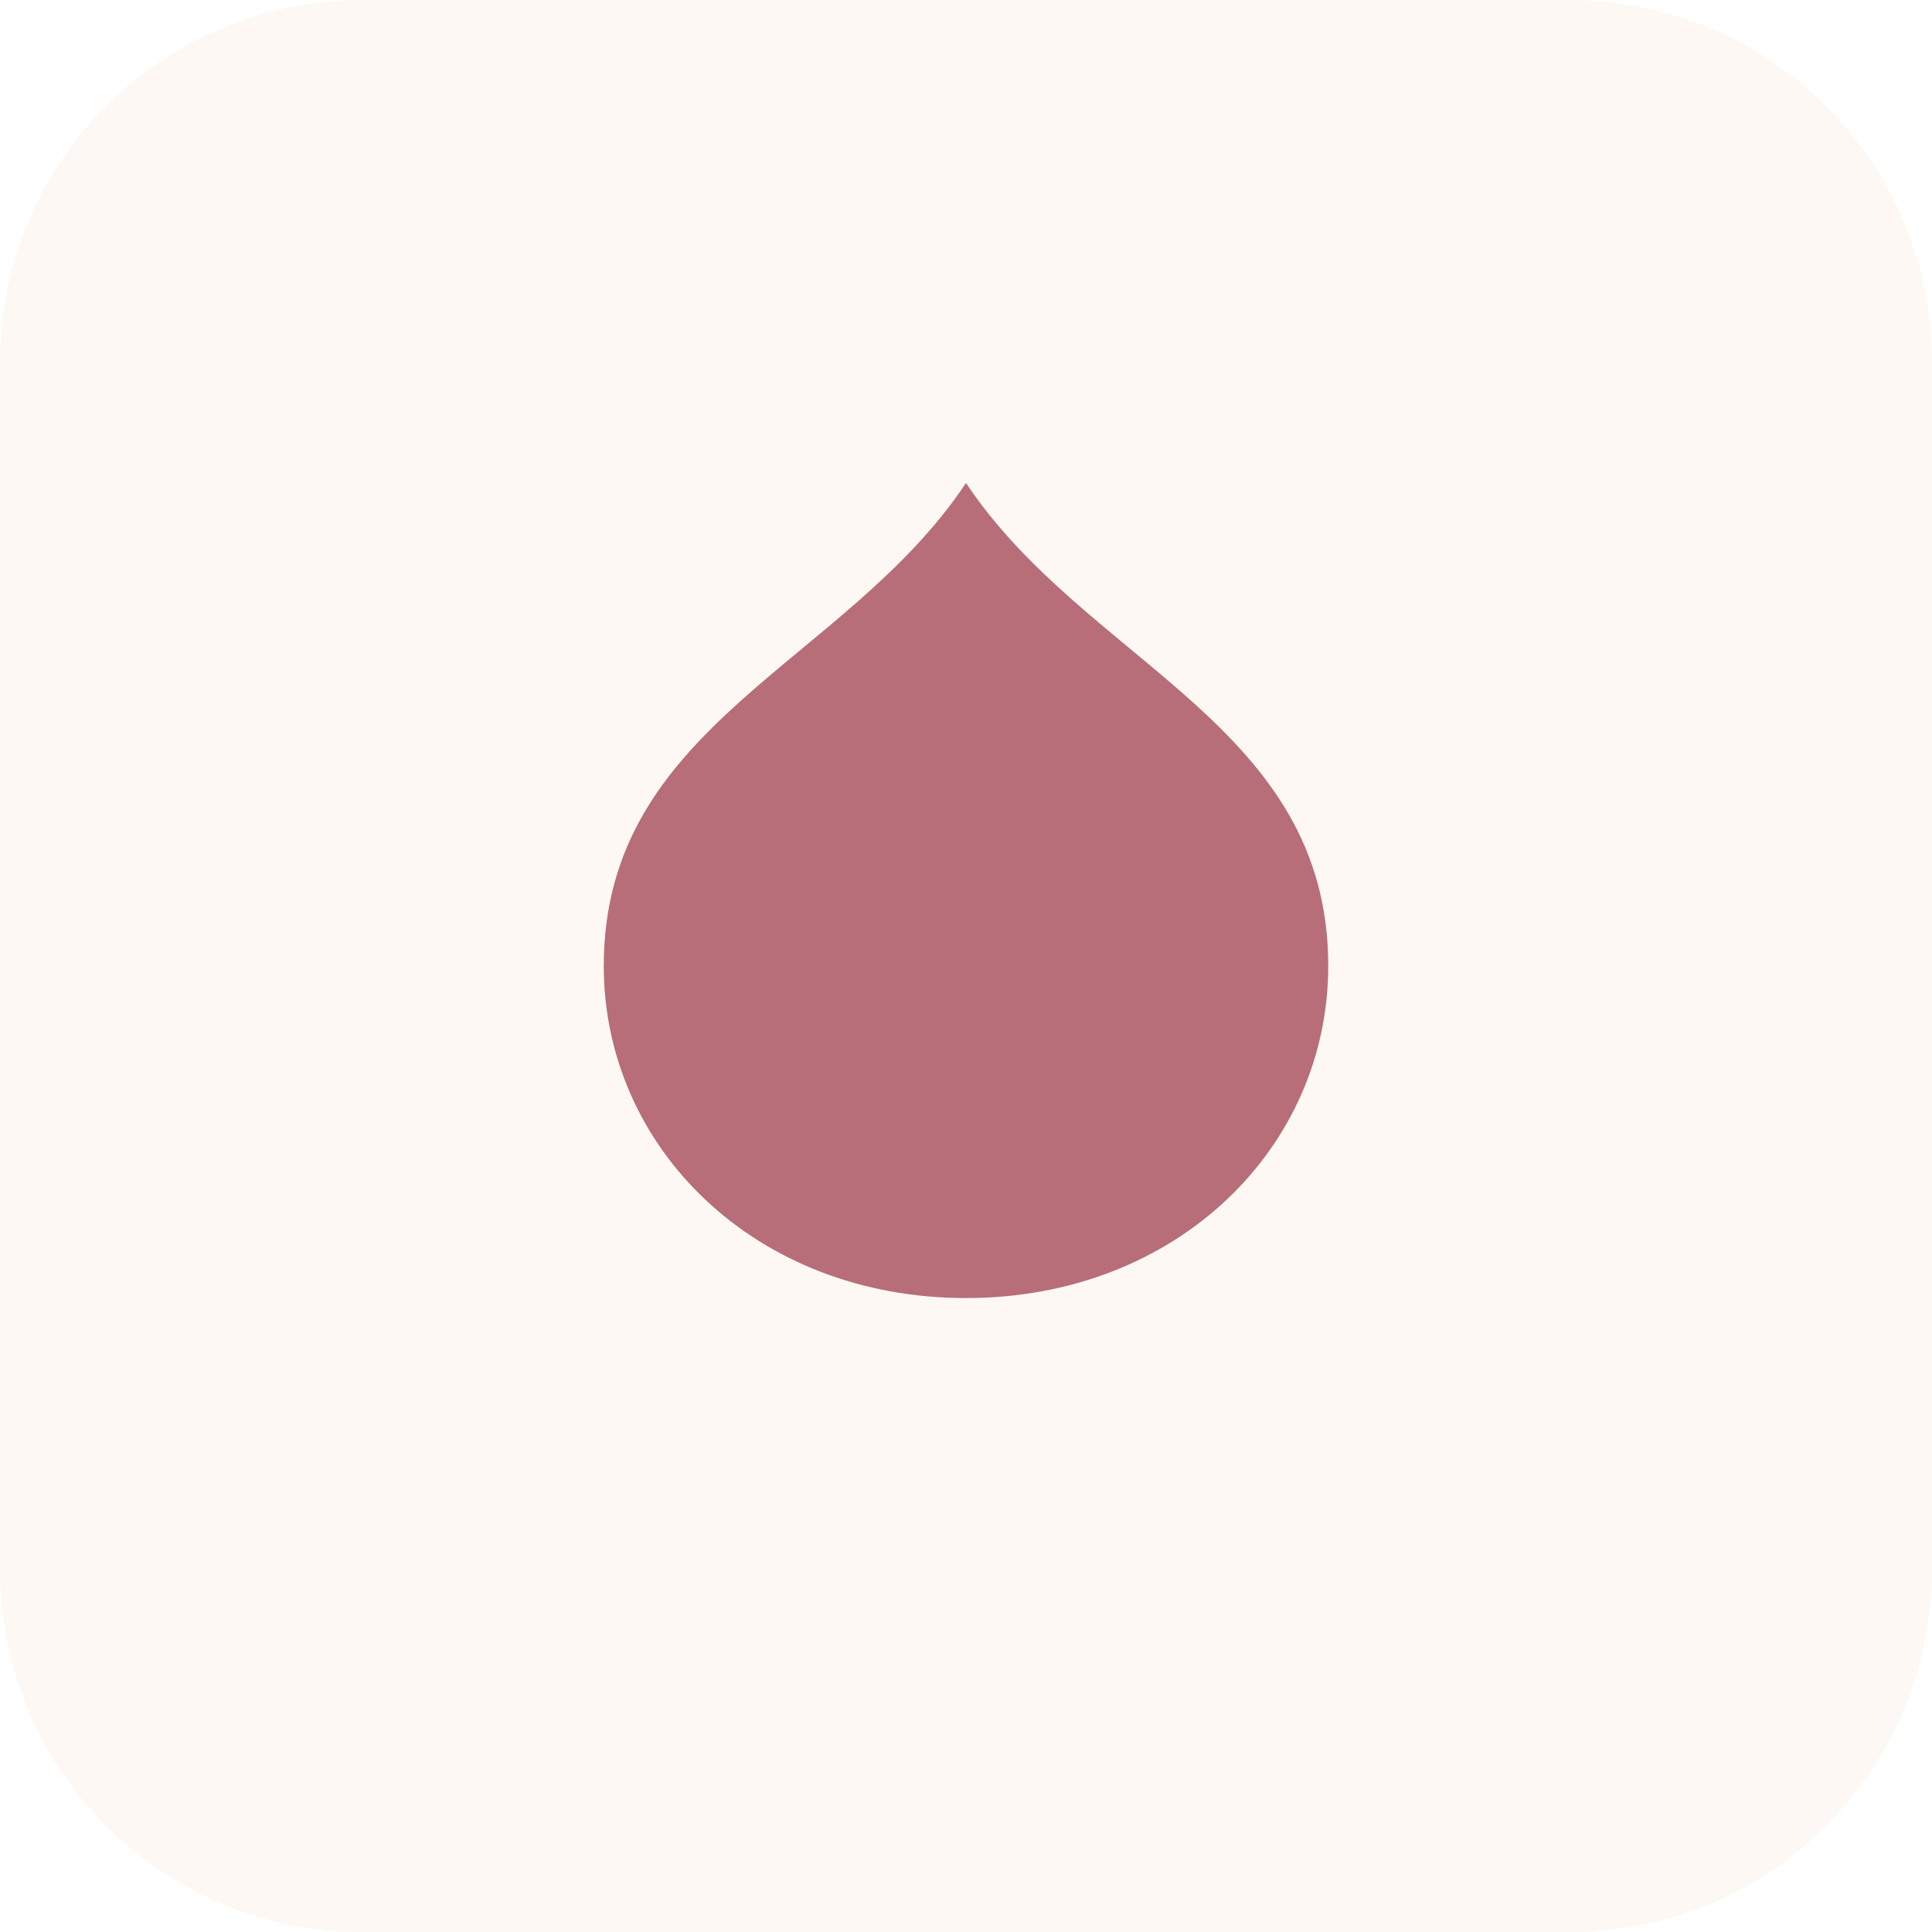
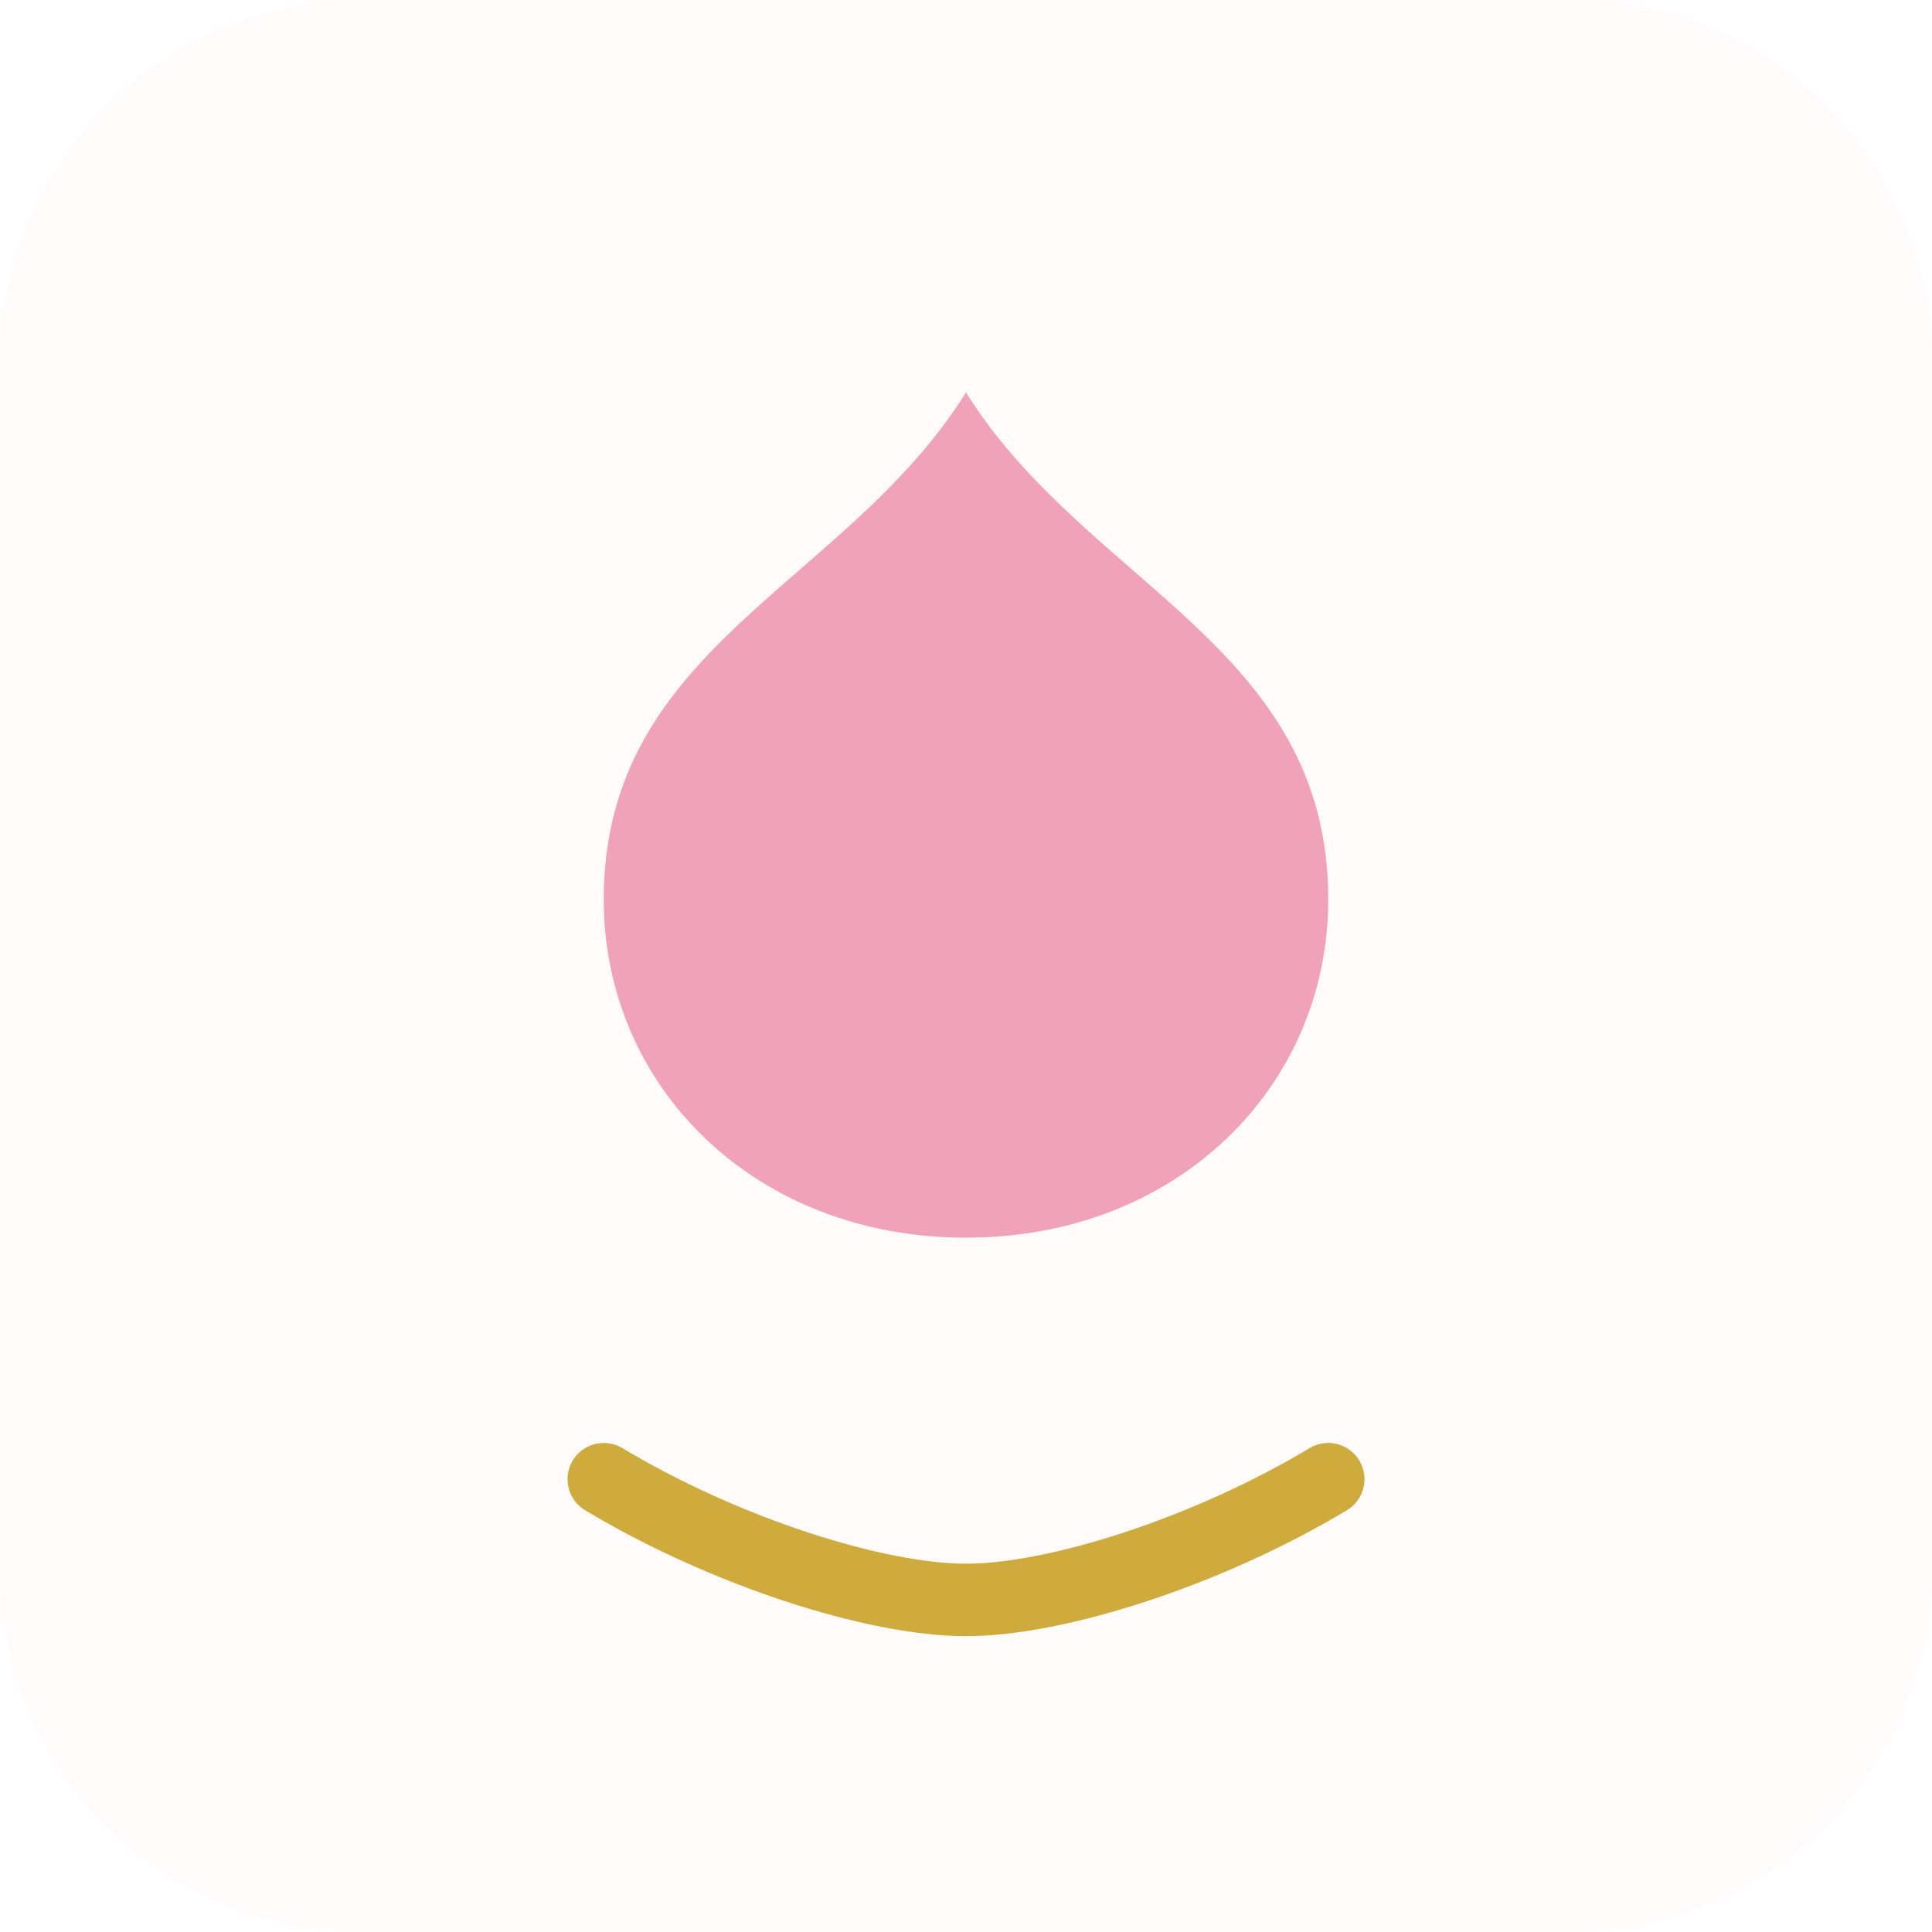
<svg xmlns="http://www.w3.org/2000/svg" viewBox="0 0 32 32" fill="none">
-   <rect width="32" height="32" rx="6" fill="#FDF8F3" />
-   <path d="M16 8c-2 3-6 4-6 8 0 3 2.5 5.5 6 5.5s6-2.5 6-5.5c0-4-4-5-6-8z" fill="#B76E79" />
+   <rect width="32" height="32" rx="6" fill="#FFFBFA" />
+   <path d="M16 6.5c-2 3.2-6 4.2-6 8.4 0 3.1 2.5 5.6 6 5.6s6-2.5 6-5.6c0-4.2-4-5.2-6-8.4z" fill="#f1a2bb" />
+   <path d="M10 24.5c2 1.2 4.5 2 6 2s4-0.8 6-2" stroke="#C9A227" stroke-width="1.2" stroke-linecap="round" opacity="0.9" />
</svg>
